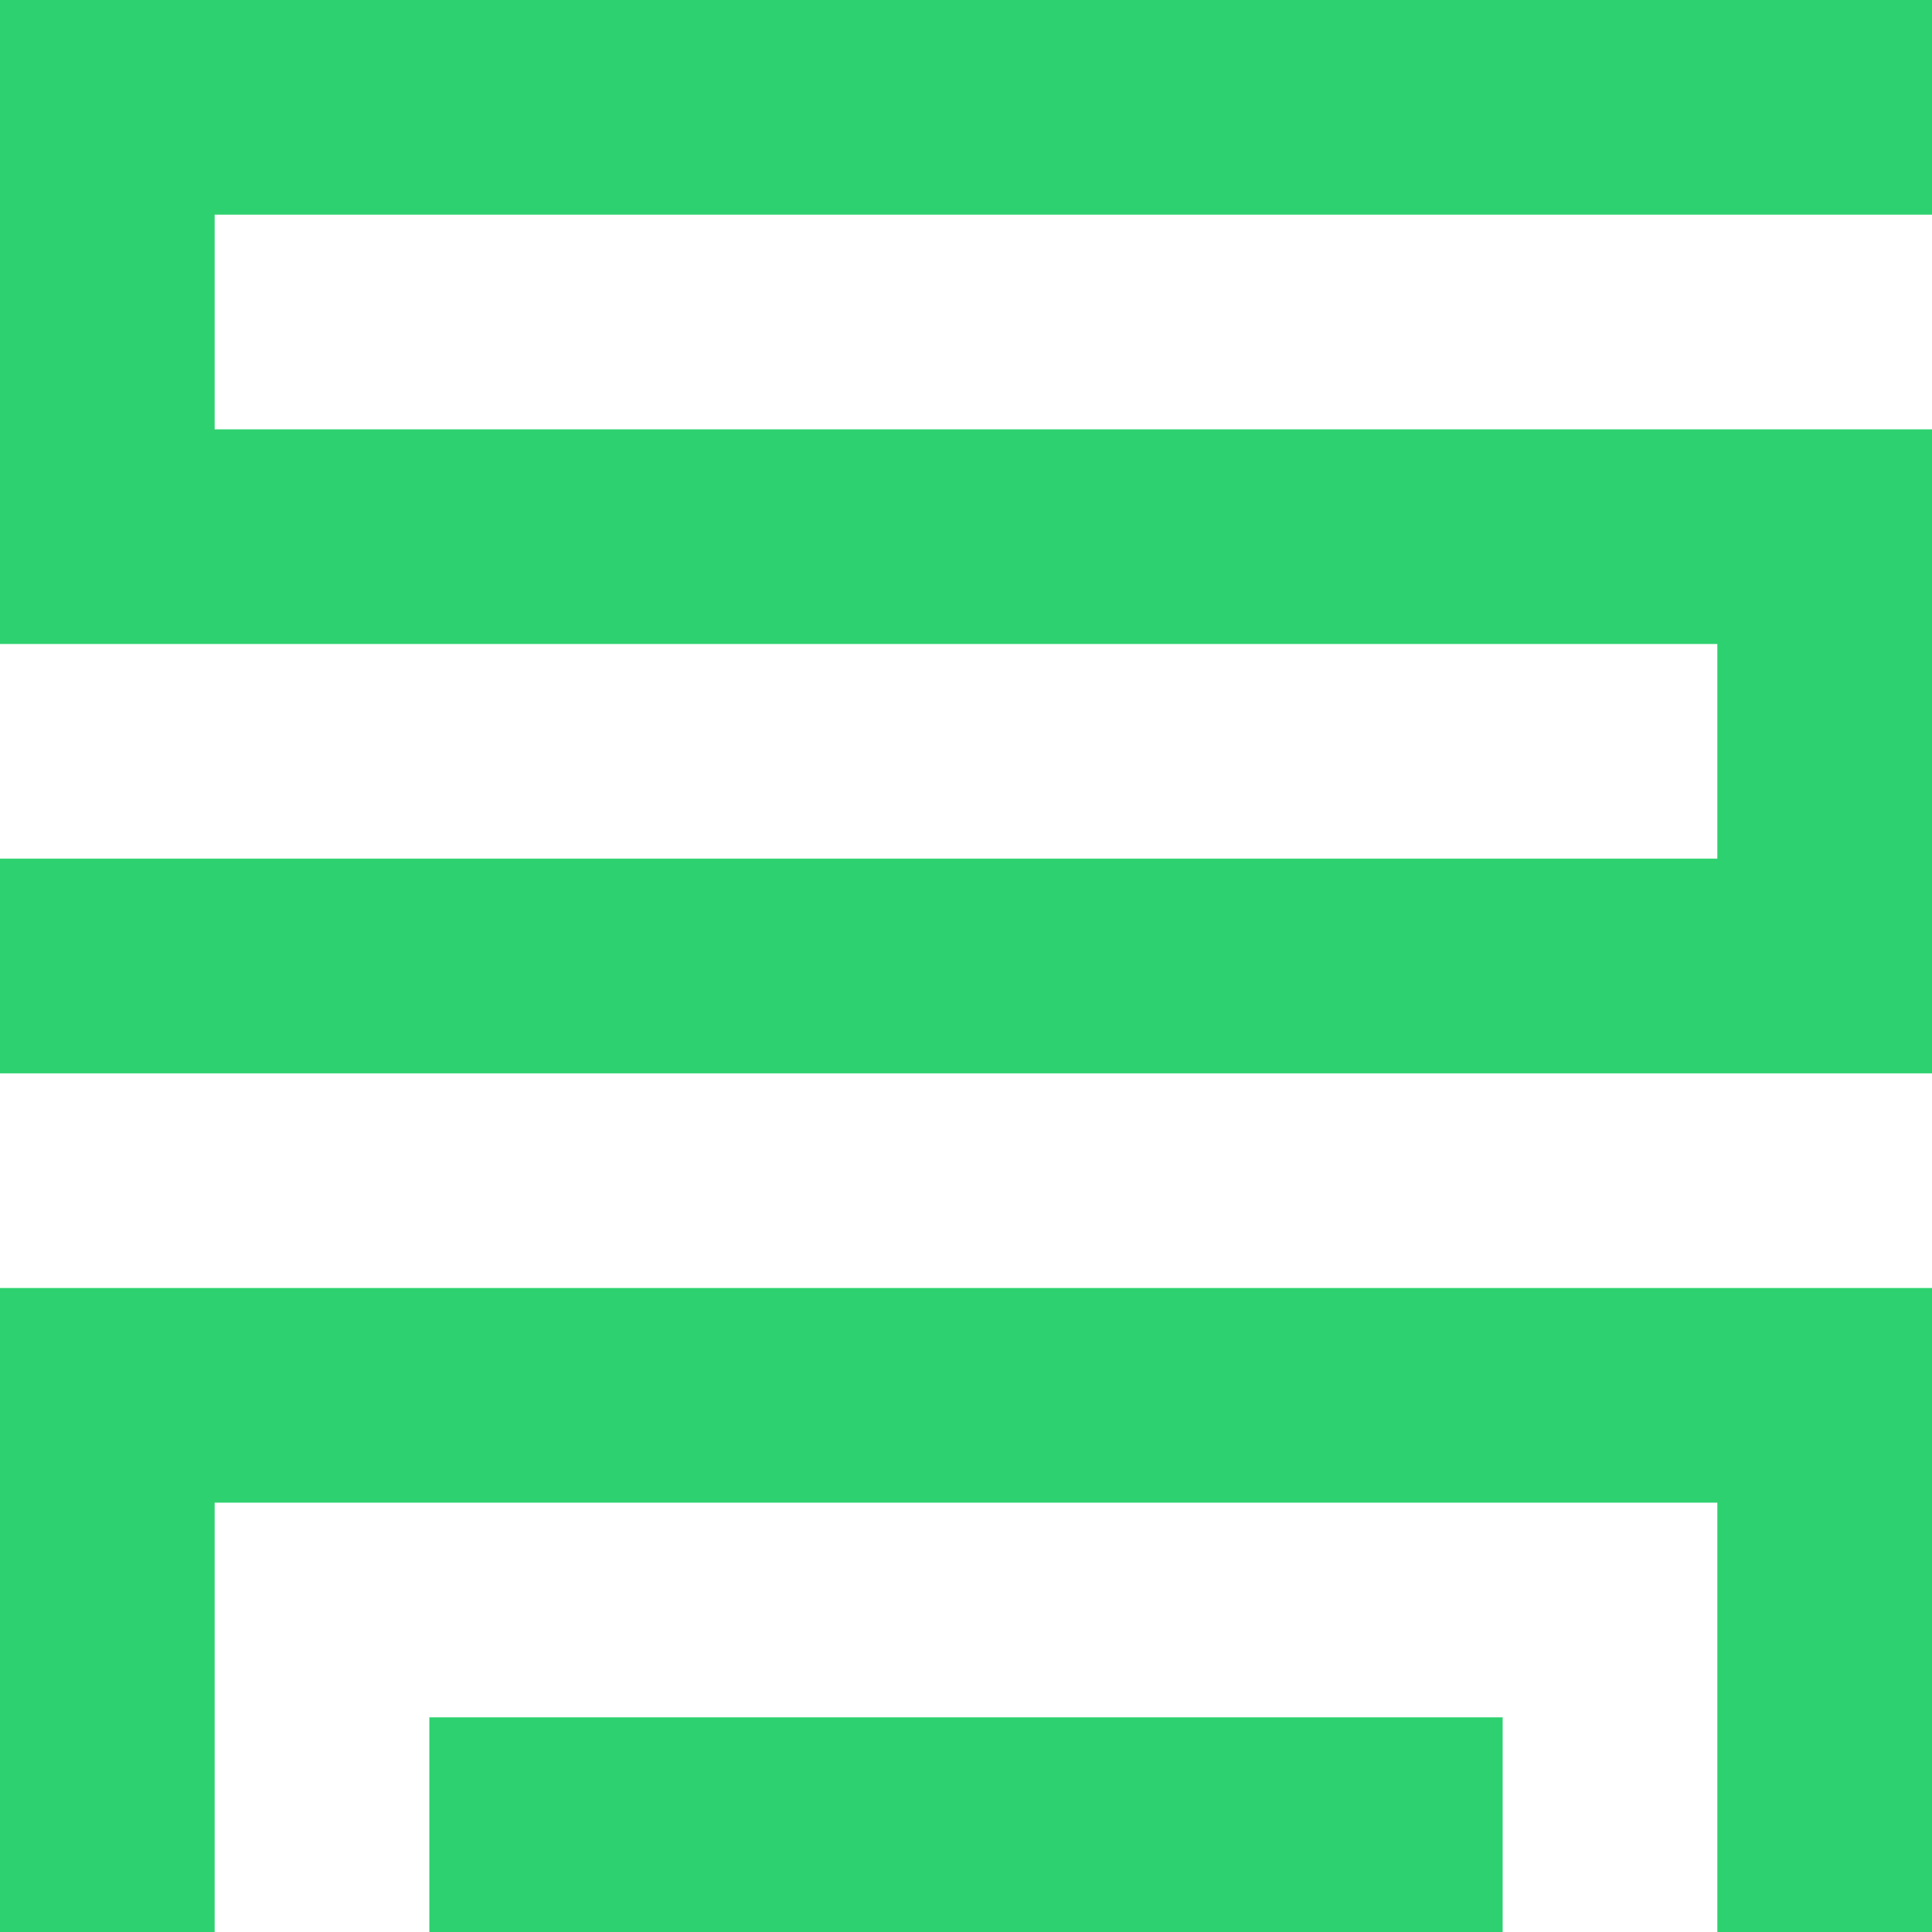
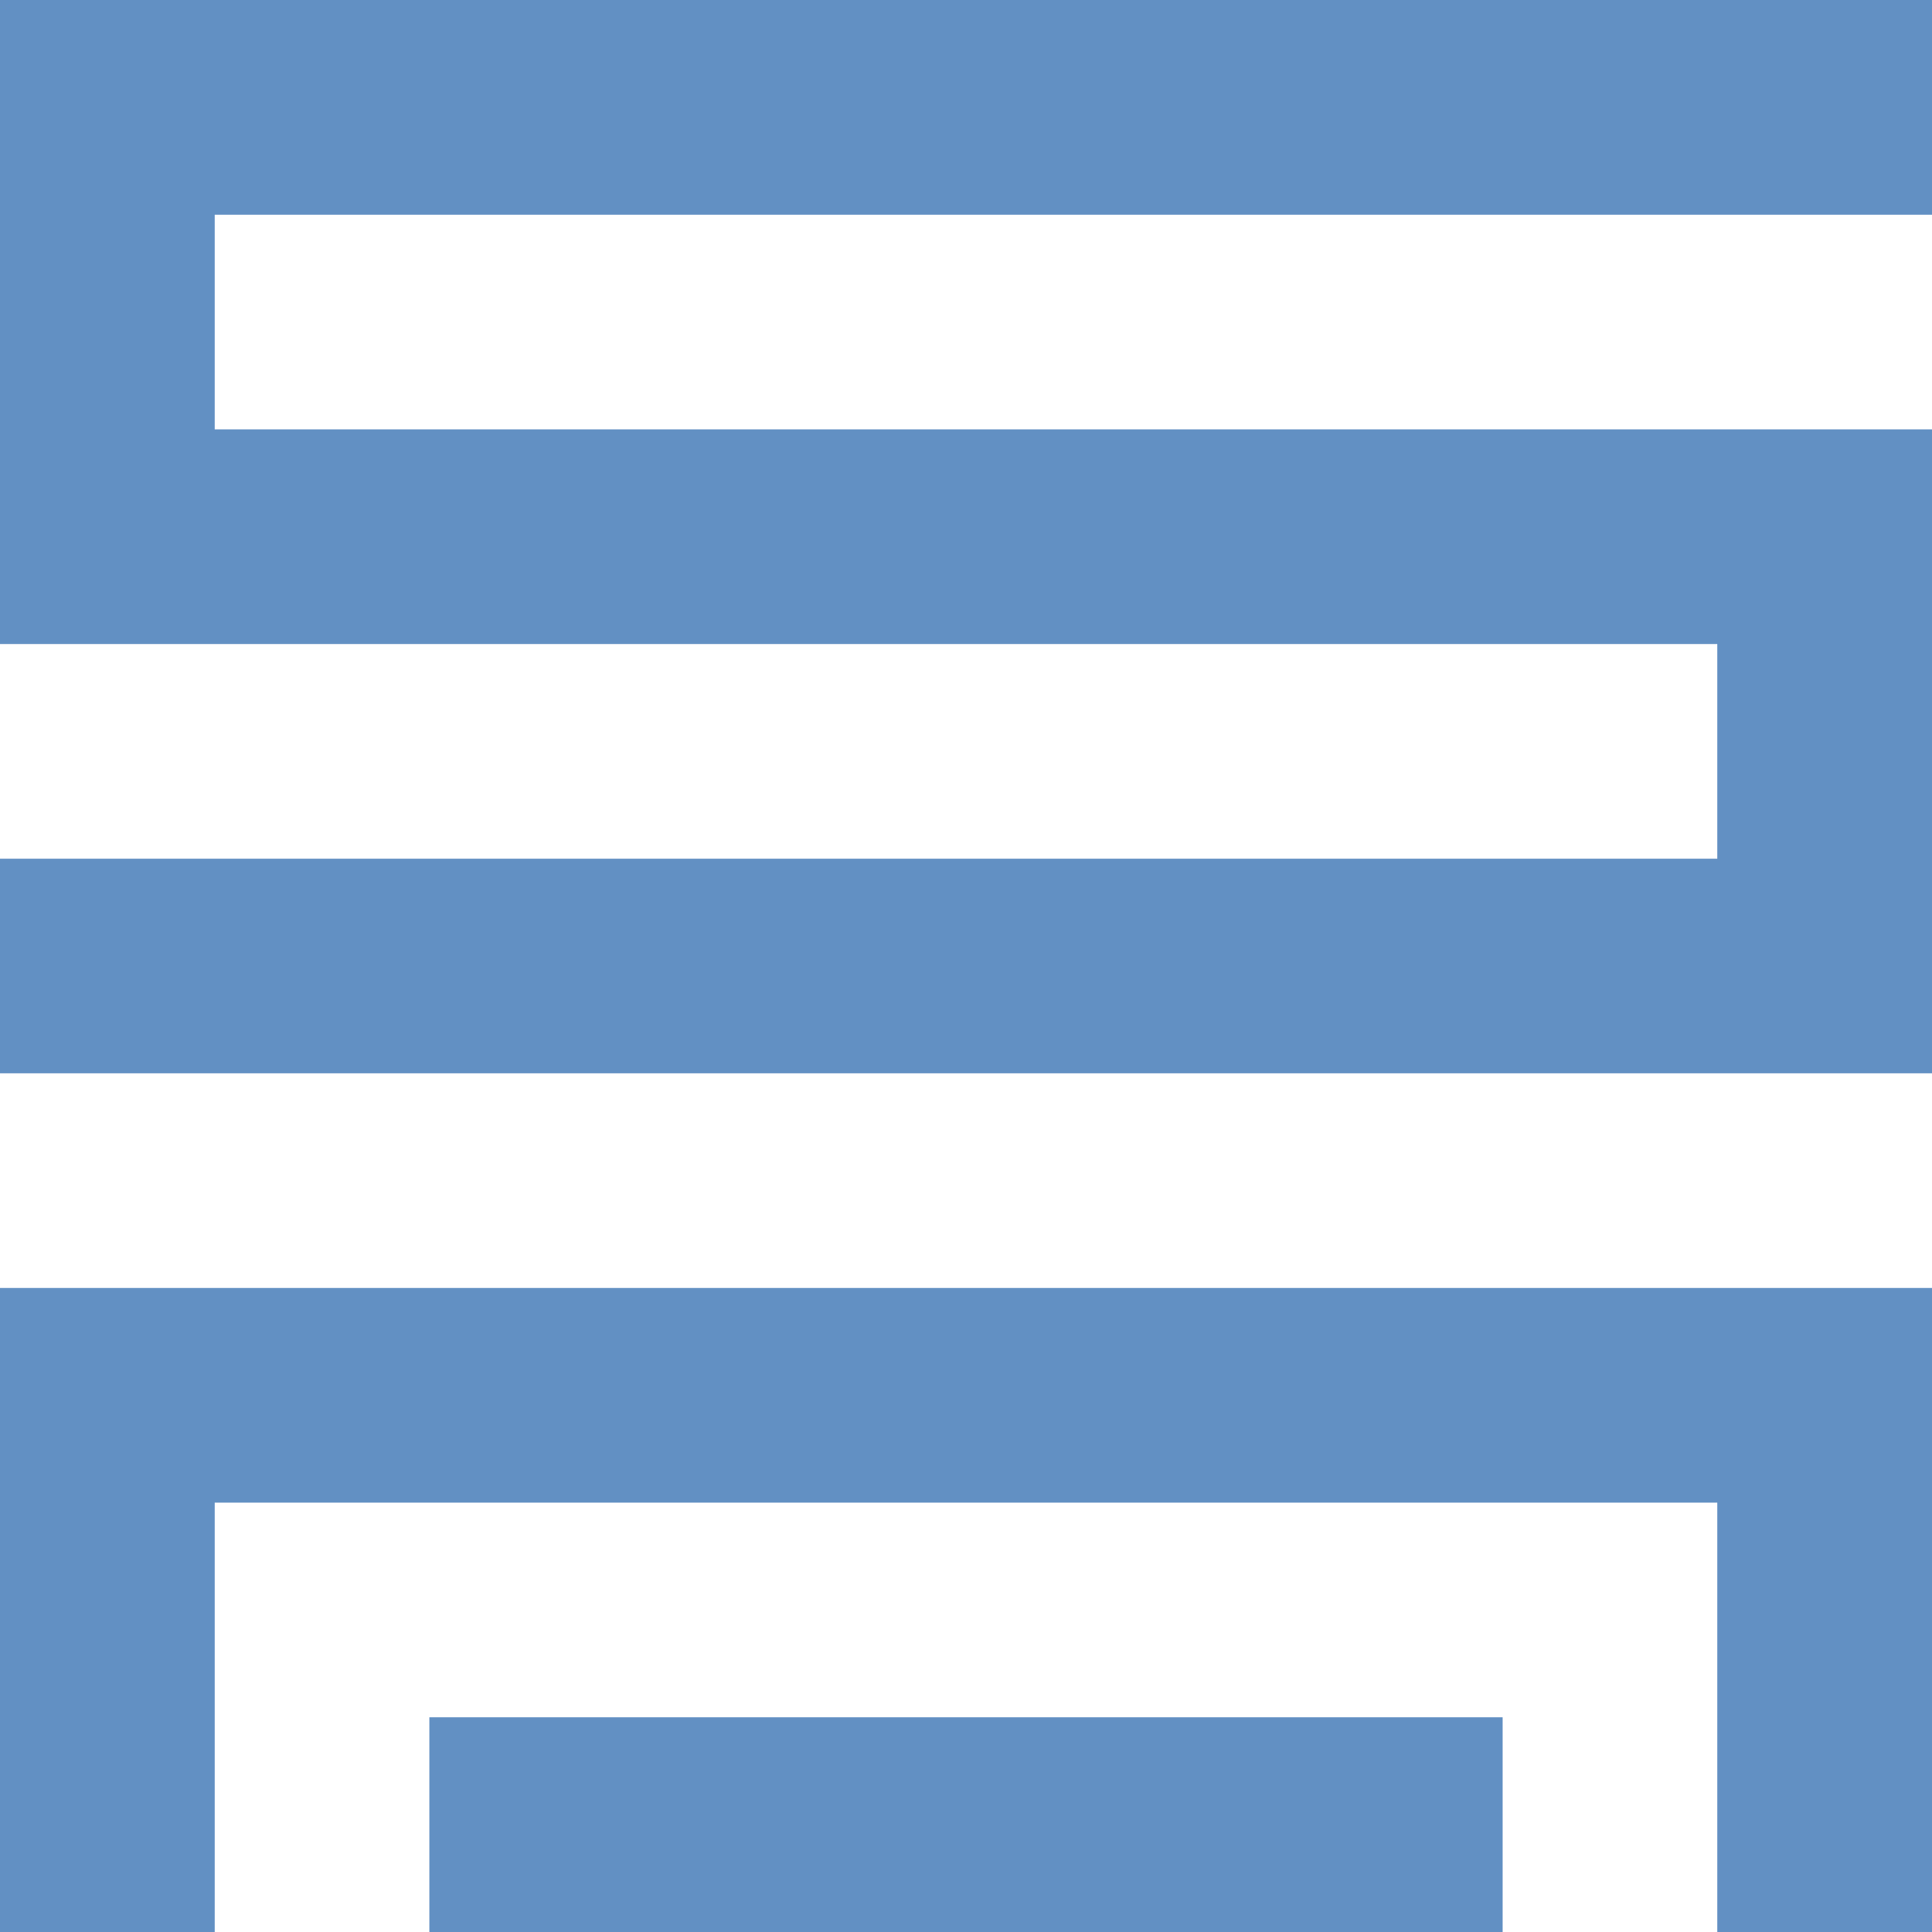
<svg xmlns="http://www.w3.org/2000/svg" width="120px" height="120px" viewBox="0 0 120 120" version="1.1">
  <defs />
  <g id="Page-1" stroke="none" stroke-width="1" fill="none" fill-rule="evenodd">
-     <g id="logo" fill="#2ED16F">
-       <g id="Page-1">
-         <g id="logo">
-           <g id="Page-1">
-             <g id="logo">
-               <g id="Welcome">
-                 <g id="Desktop-HD">
-                   <path d="M0,0 L0,13.333 L120,13.333 L120,0 L0,0 L0,0 Z M0,26.667 L0,40 L120,40 L120,26.667 L0,26.667 L0,26.667 Z M0,53.333 L0,66.667 L120,66.667 L120,53.333 L0,53.333 L0,53.333 Z M0,13.333 L0,26.667 L13.333,26.667 L13.333,13.333 L0,13.333 L0,13.333 Z M106.667,40 L106.667,53.333 L120,53.333 L120,40 L106.667,40 L106.667,40 Z M0,80 L0,93.333 L120,93.333 L120,80 L0,80 L0,80 Z M26.667,106.667 L26.667,120 L93.333,120 L93.333,106.667 L26.667,106.667 L26.667,106.667 Z M106.667,93.333 L106.667,120 L120,120 L120,93.333 L106.667,93.333 L106.667,93.333 Z M0,93.333 L0,120 L13.333,120 L13.333,93.333 L0,93.333 L0,93.333 Z" id="Rectangle-1" />
-                 </g>
-               </g>
-             </g>
-           </g>
-         </g>
-       </g>
-     </g>
+     <path d="M0,0 L0,13.333 L120,13.333 L120,0 L0,0 L0,0 Z M0,26.667 L0,40 L120,40 L120,26.667 L0,26.667 L0,26.667 Z M0,53.333 L0,66.667 L120,66.667 L120,53.333 L0,53.333 L0,53.333 Z M0,13.333 L0,26.667 L13.333,26.667 L13.333,13.333 L0,13.333 L0,13.333 Z M106.667,40 L106.667,53.333 L120,53.333 L120,40 L106.667,40 L106.667,40 Z M0,80 L0,93.333 L120,93.333 L120,80 L0,80 L0,80 Z M26.667,106.667 L26.667,120 L93.333,120 L93.333,106.667 L26.667,106.667 L26.667,106.667 Z M106.667,93.333 L106.667,120 L120,120 L120,93.333 L106.667,93.333 L106.667,93.333 Z M0,93.333 L0,120 L13.333,120 L13.333,93.333 L0,93.333 L0,93.333 Z" id="Rectangle-1" fill="#6290C3" />
  </g>
</svg>
